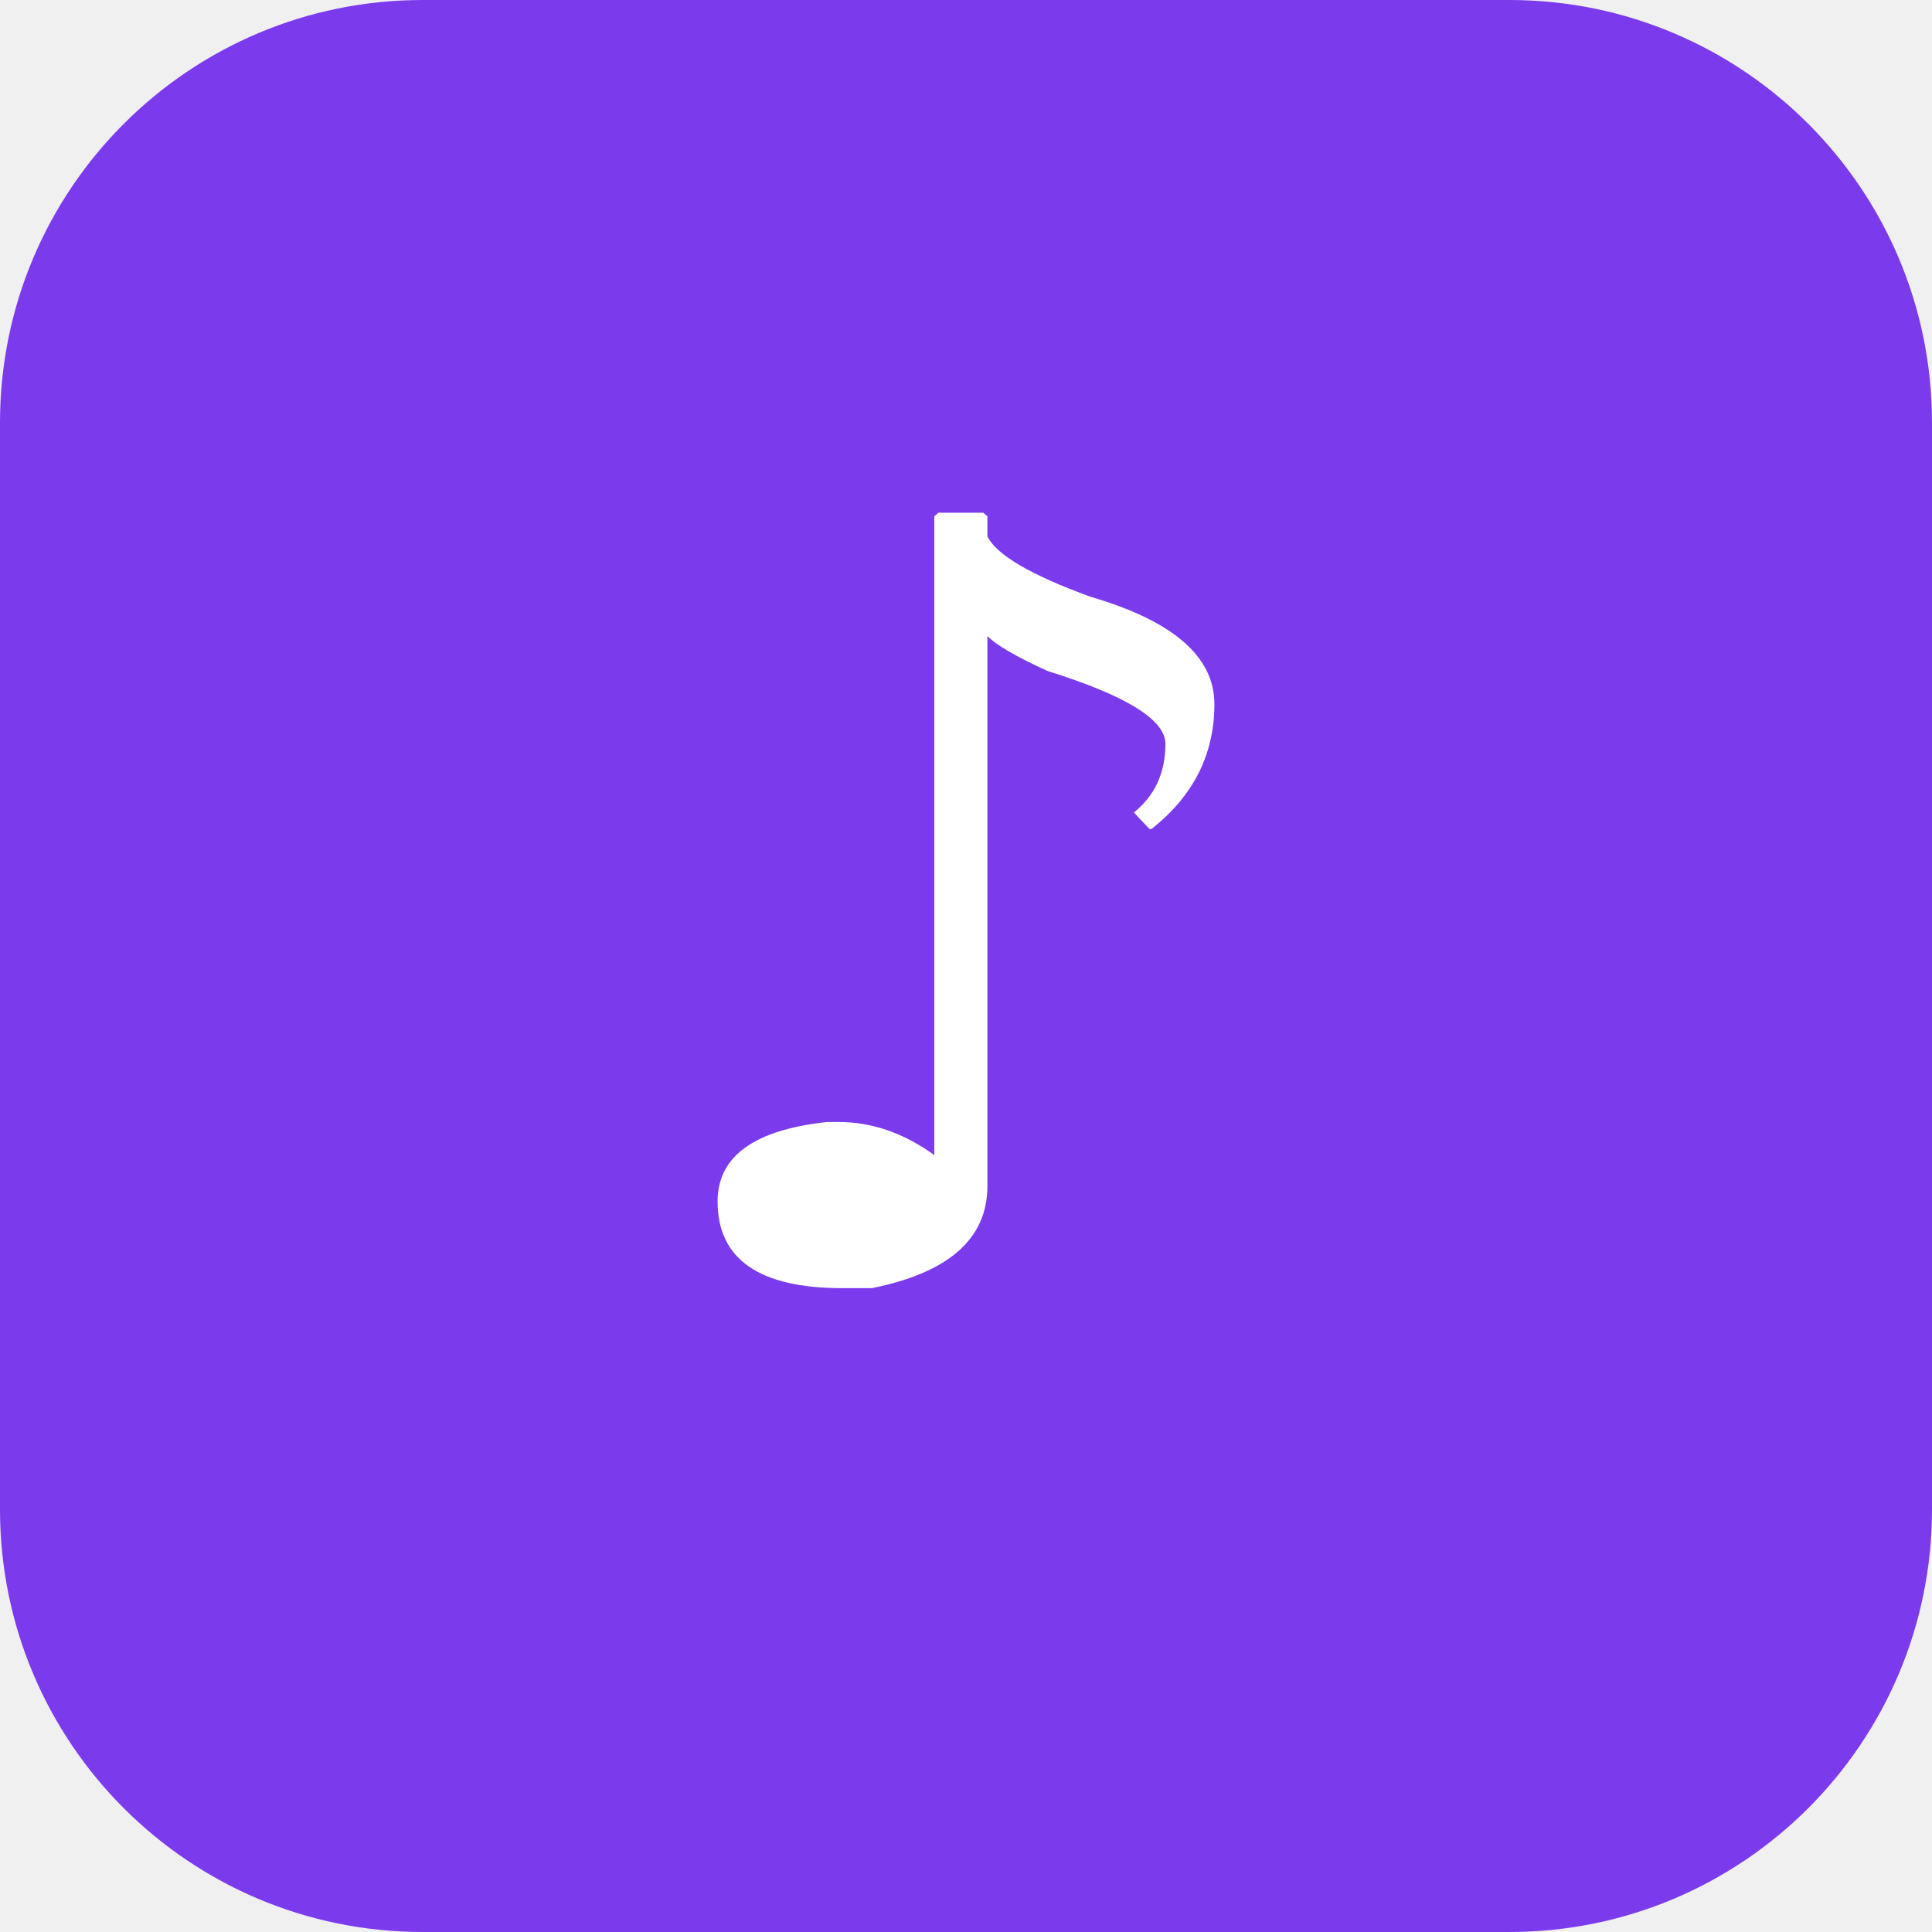
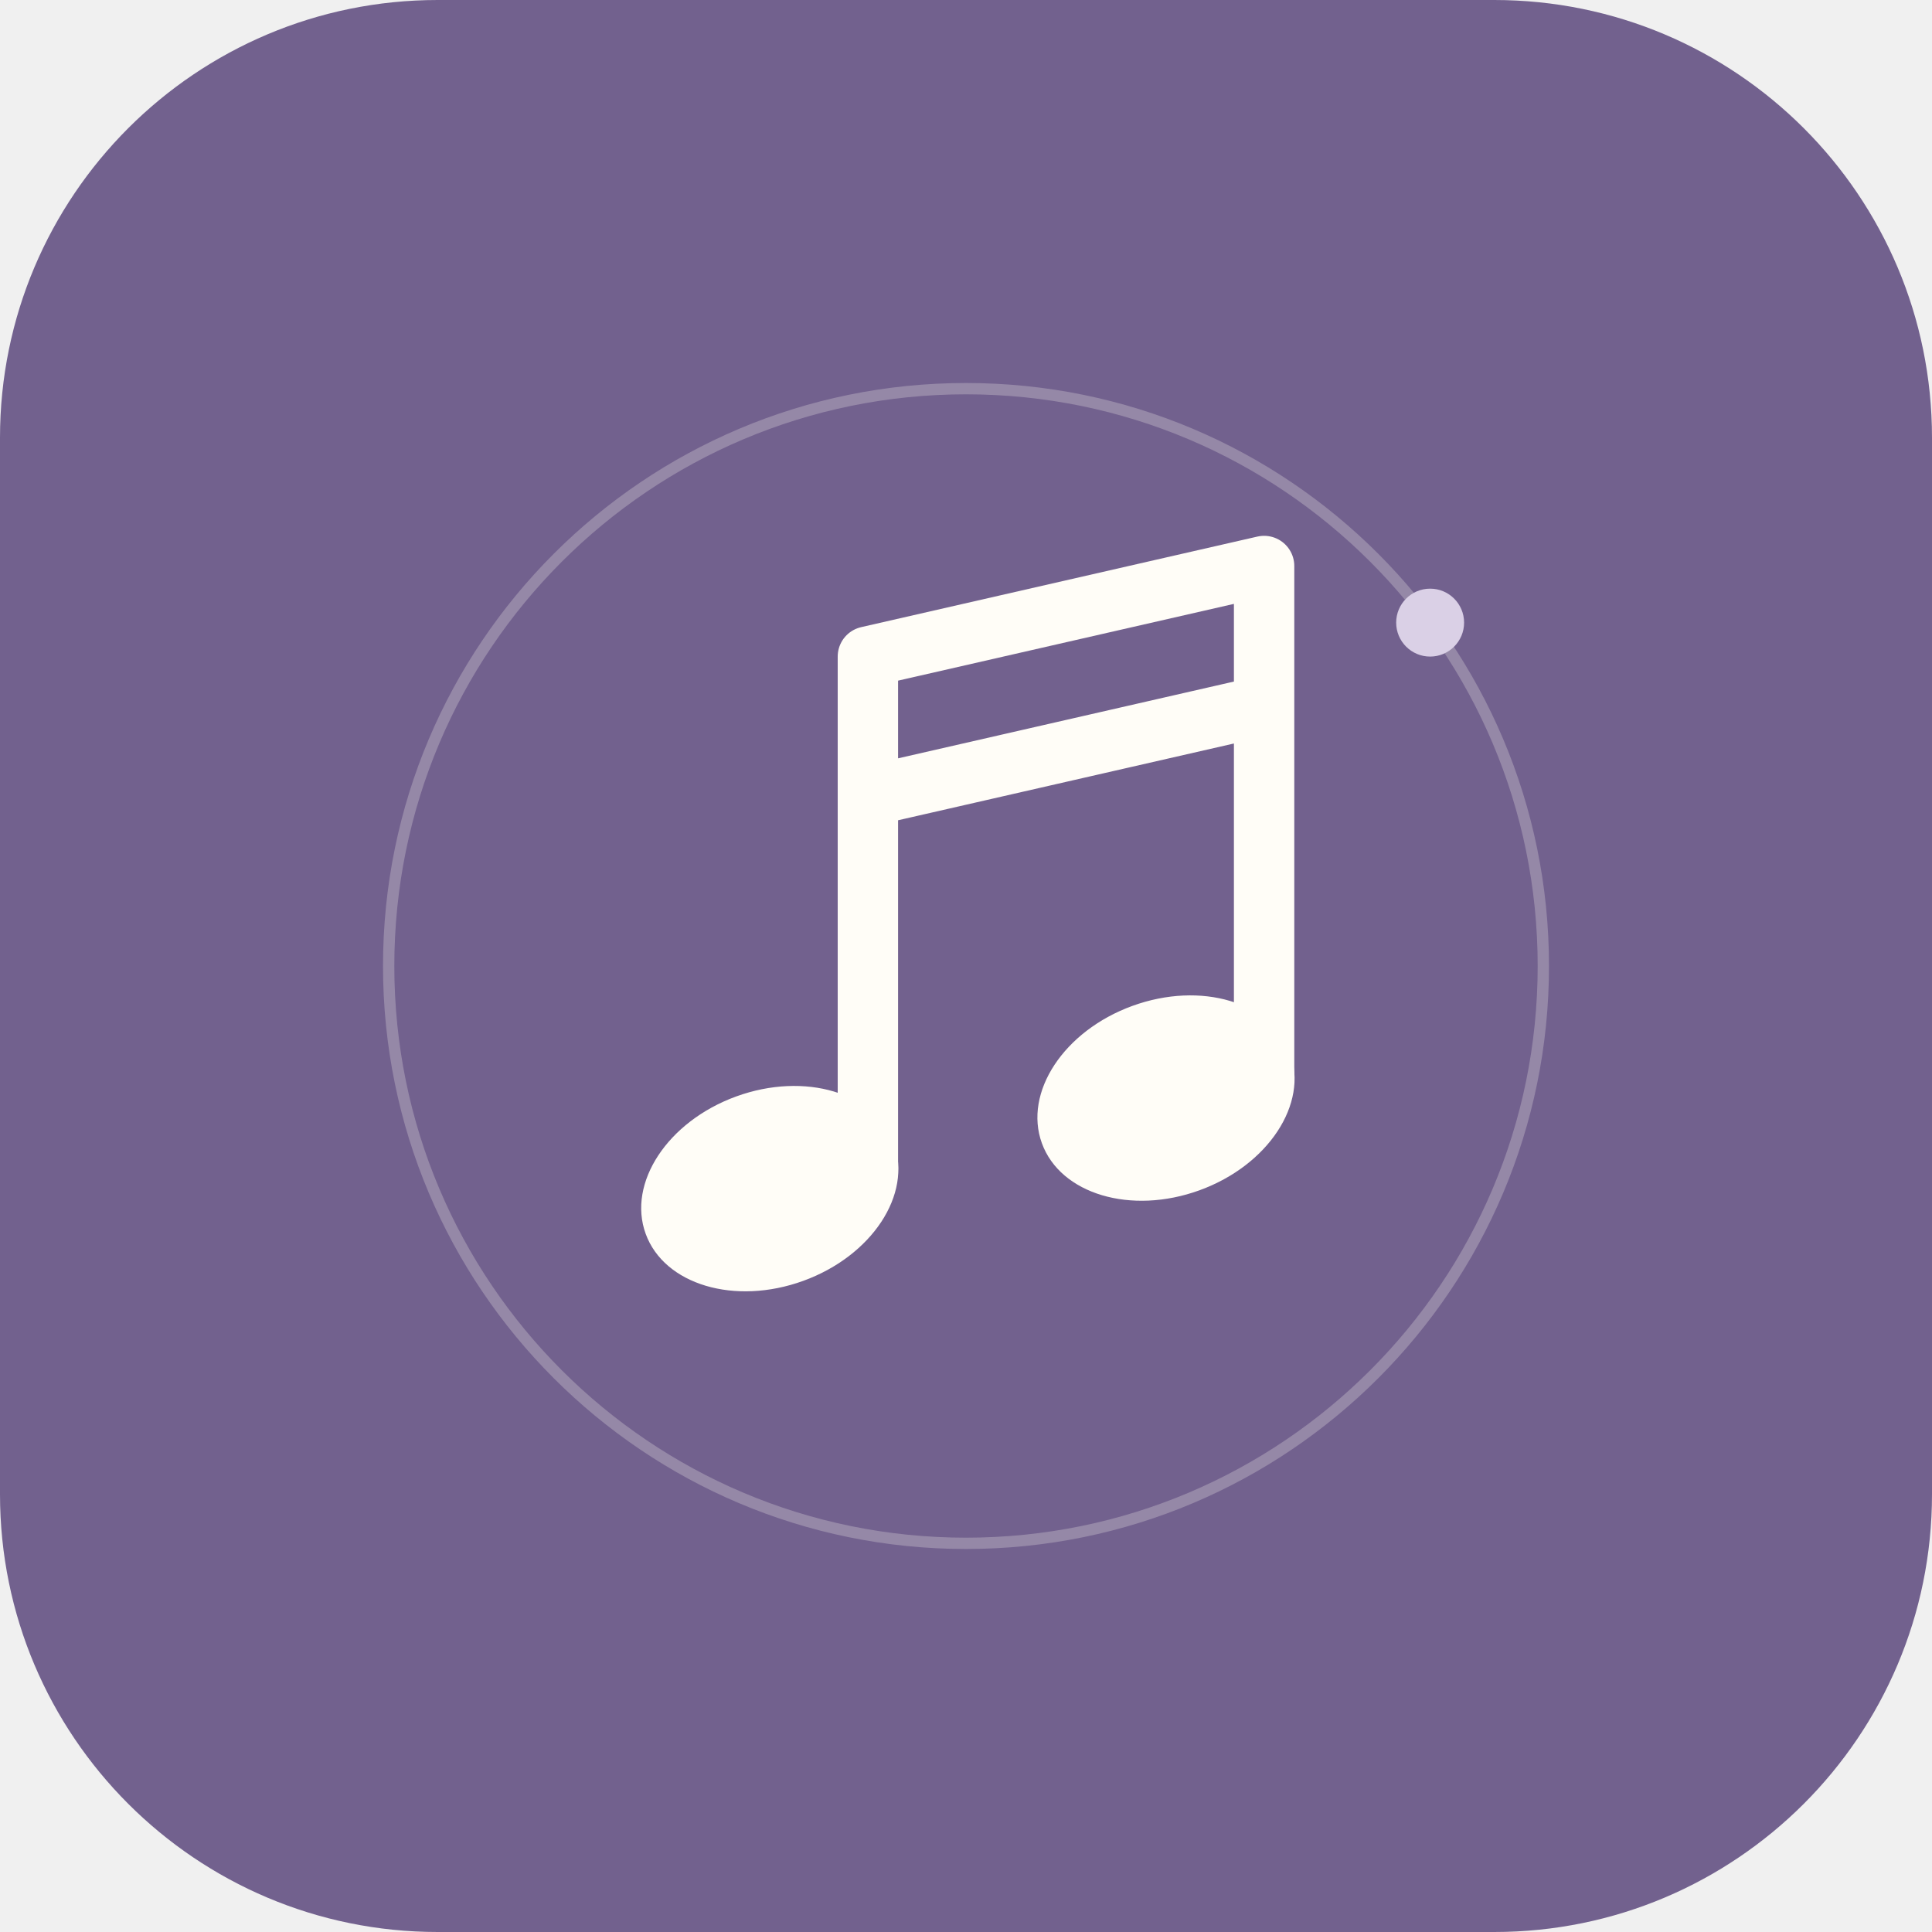
<svg xmlns="http://www.w3.org/2000/svg" viewBox="0 0 512 512">
-   <rect width="512" height="512" rx="112" fill="#7C3AED" />
-   <text x="256" y="340" font-size="280" text-anchor="middle" fill="white" font-family="serif">♪</text>
+   <rect width="512" height="512" rx="116" fill="#72618E" />
+   <circle cx="256" cy="256" r="153" fill="none" stroke="#FFFDF7" stroke-opacity=".25" stroke-width="3" />
+   <path d="M230 310V174l105-24v136M230 211l105-24" fill="none" stroke="#FFFDF7" stroke-width="16" stroke-linecap="round" stroke-linejoin="round" />
+   <ellipse cx="204" cy="315" rx="35" ry="26" transform="rotate(-20 204 315)" fill="#FFFDF7" />
+   <ellipse cx="309" cy="291" rx="35" ry="26" transform="rotate(-20 309 291)" fill="#FFFDF7" />
+   <circle cx="379" cy="165" r="9" fill="#DAD0E6" />
</svg>
